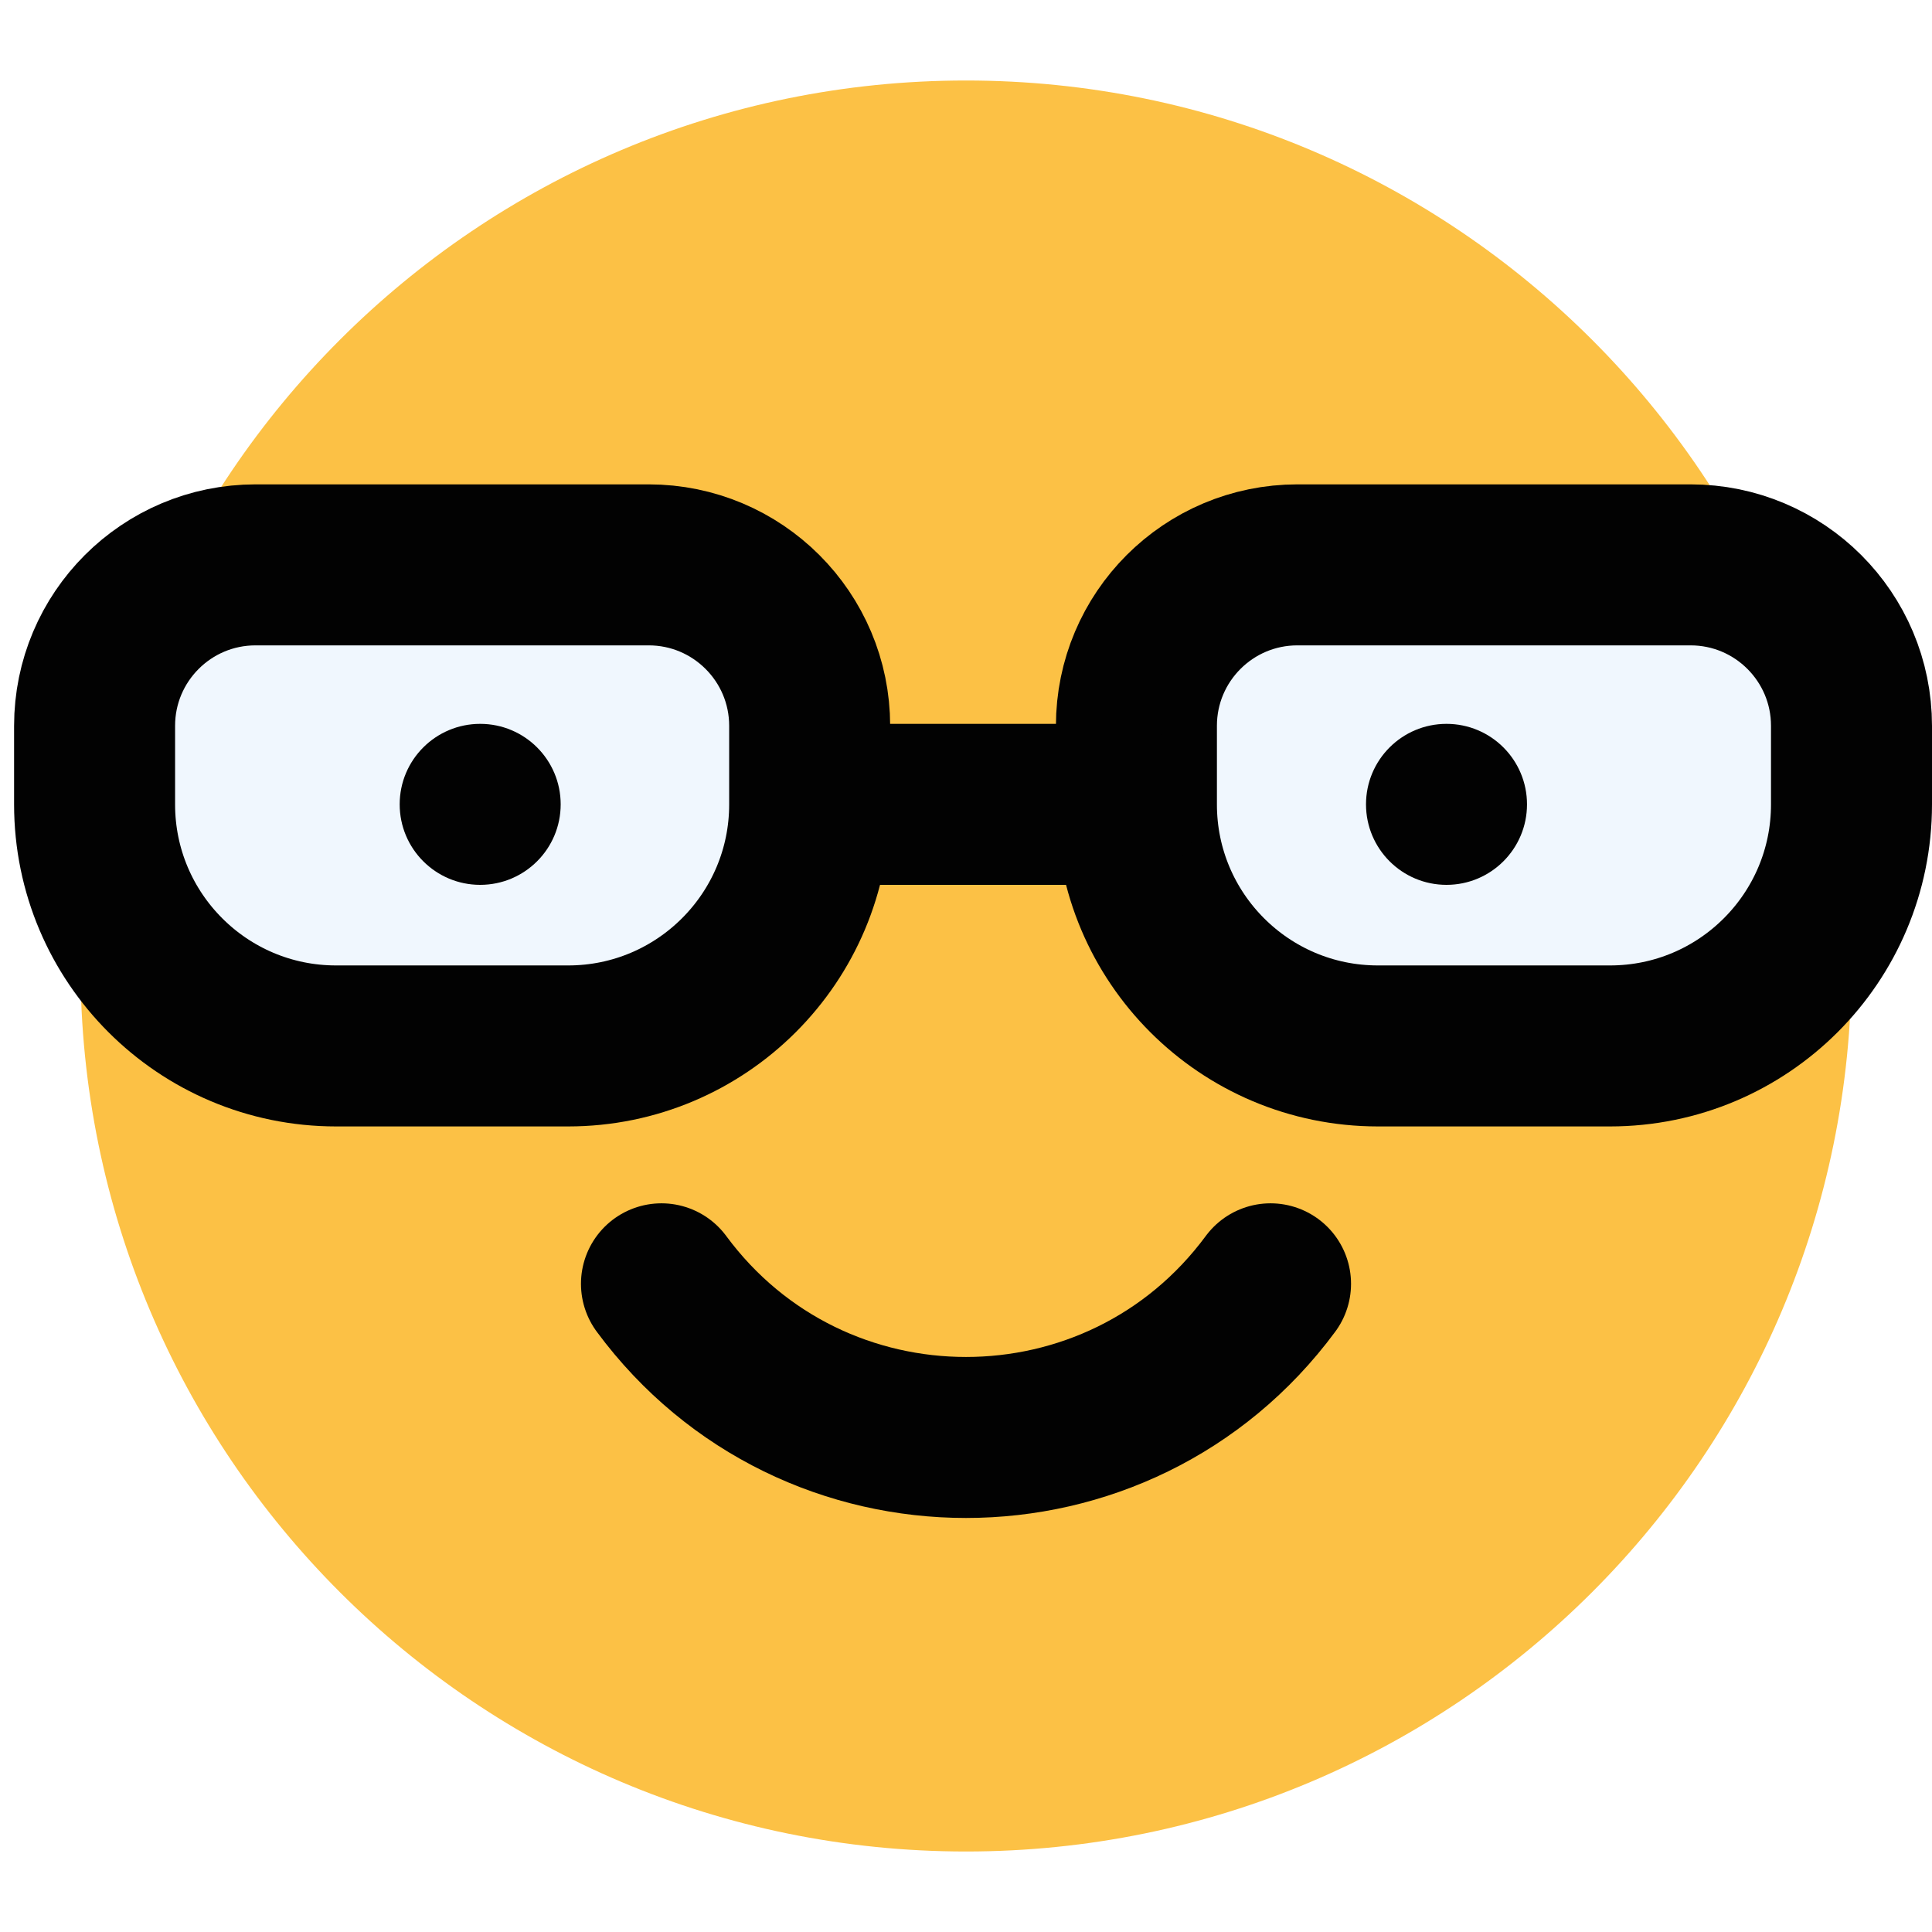
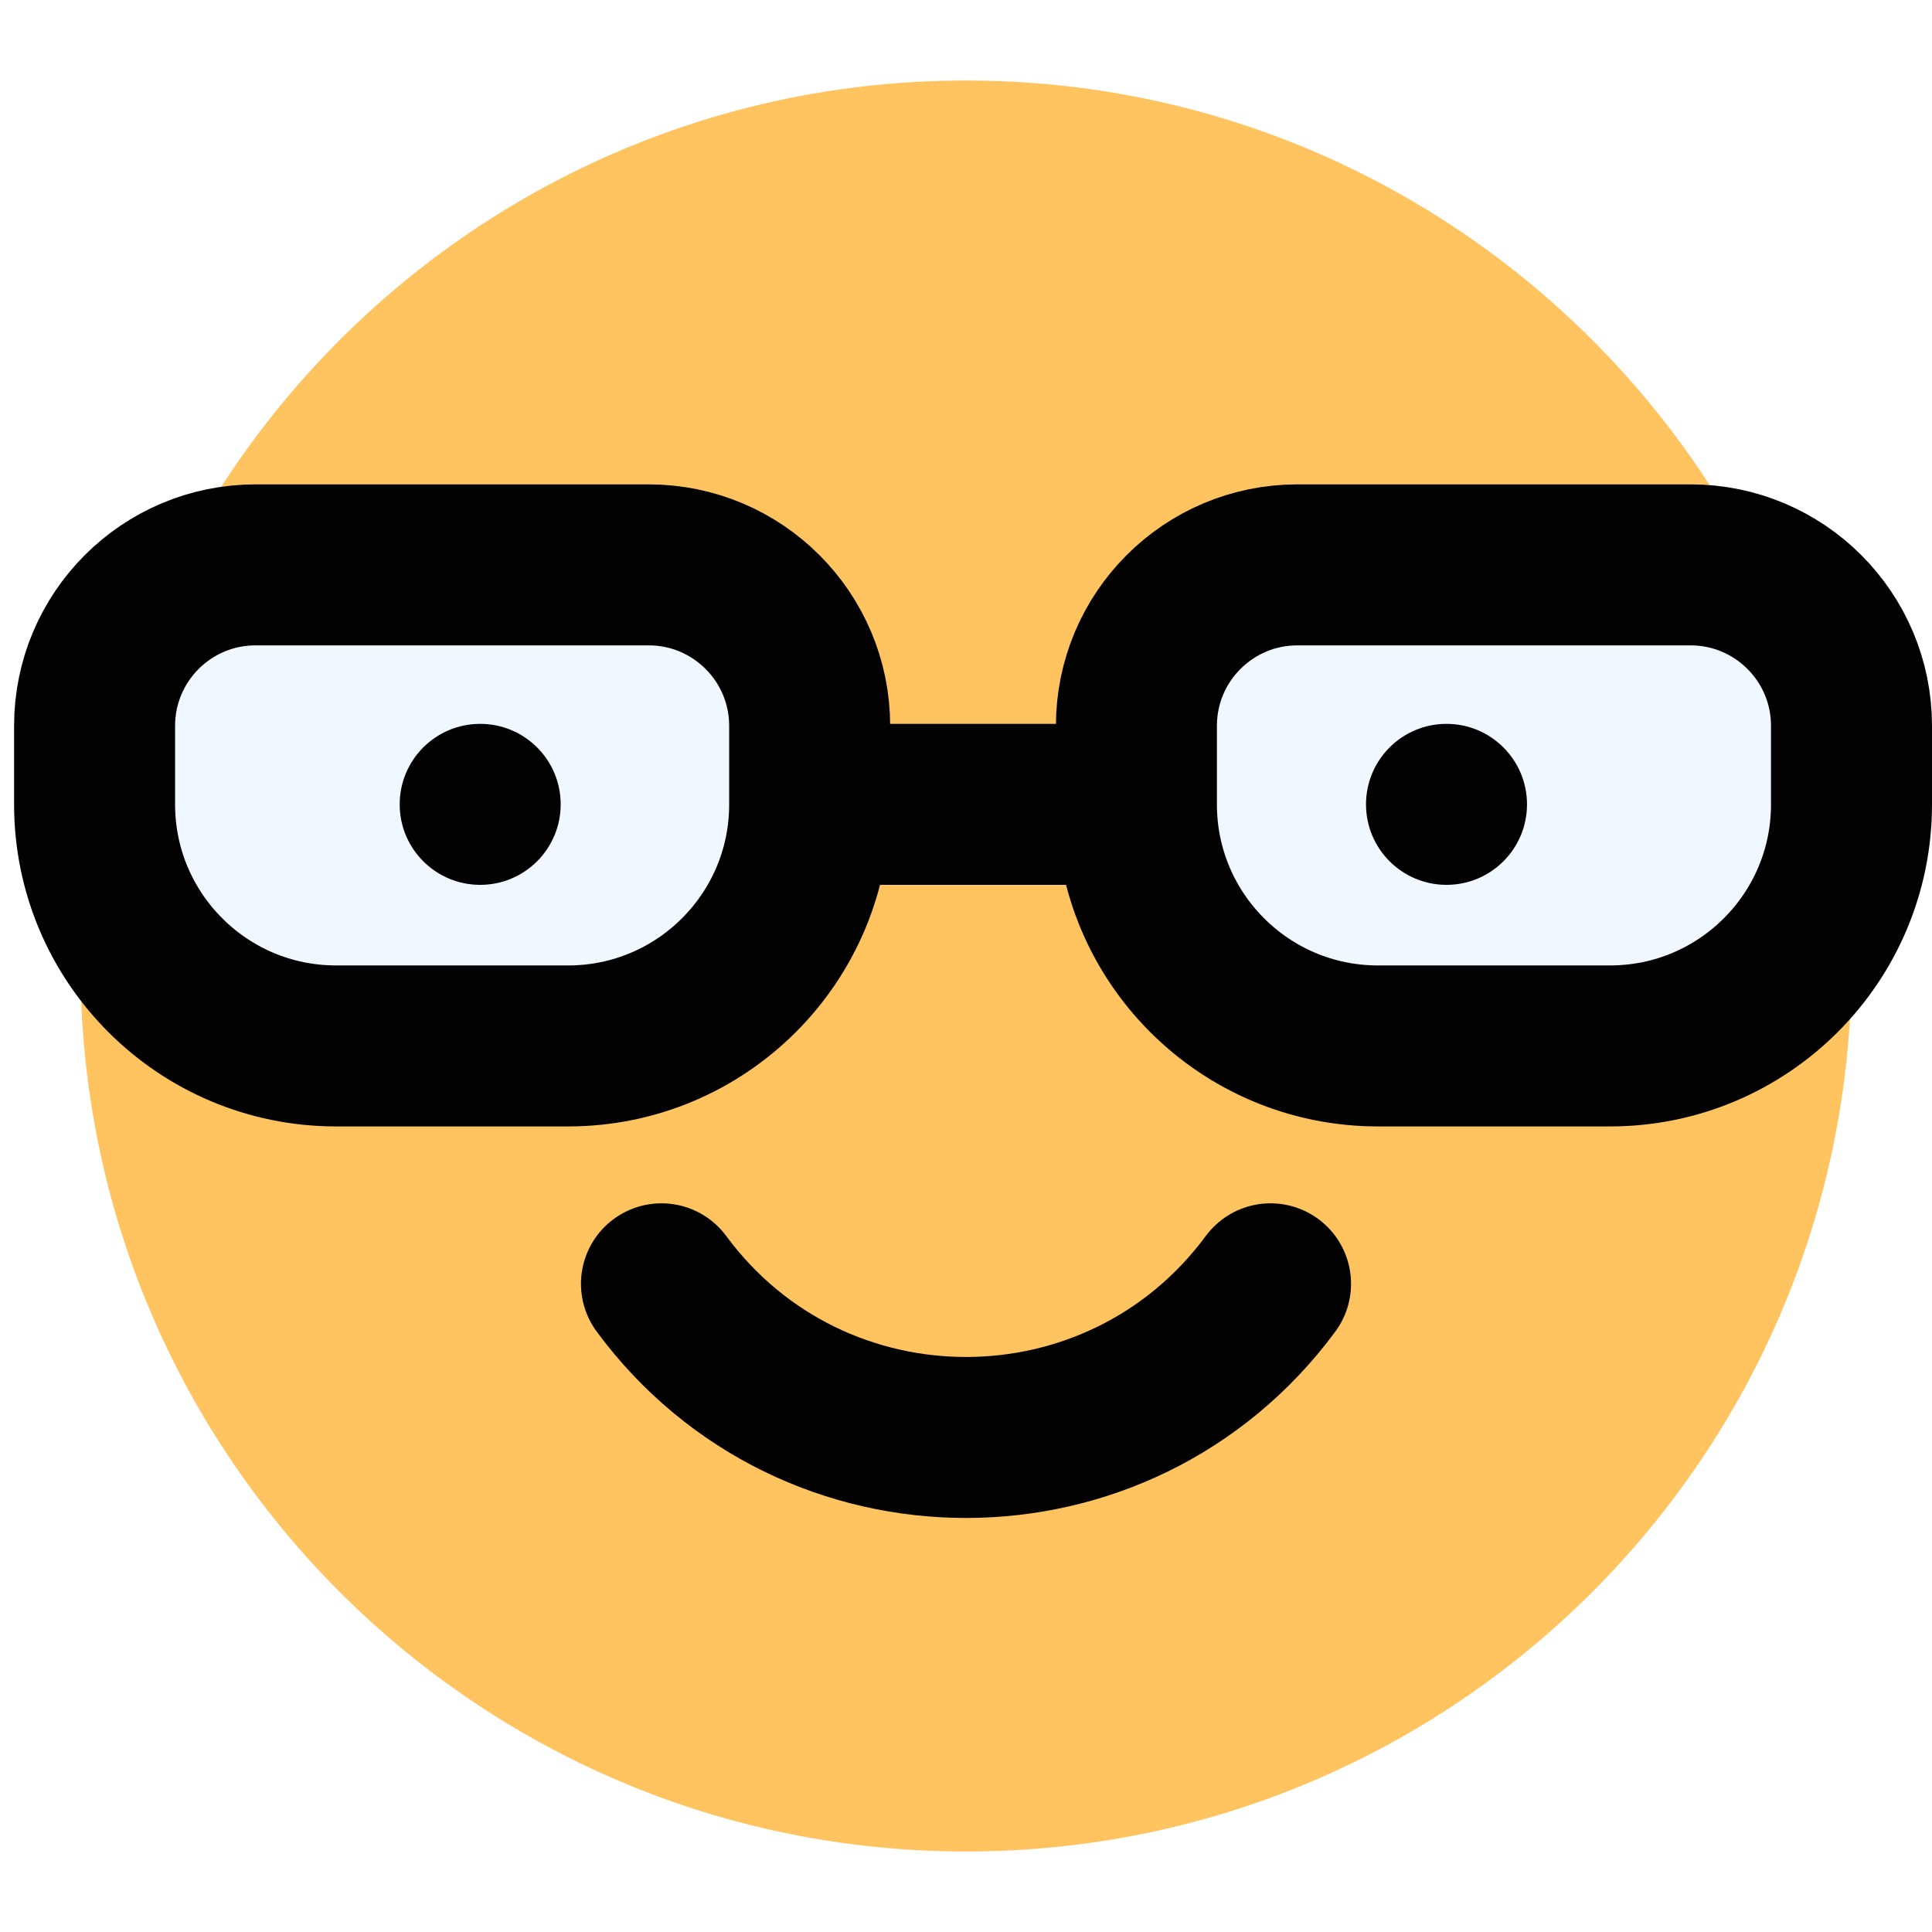
<svg xmlns="http://www.w3.org/2000/svg" width="24" height="24" viewBox="0 0 24 24" fill="none">
-   <circle cx="12" cy="12" r="11" fill="#FCC145" />
+   <circle cx="12" cy="12" r="11" fill="#FFC45F" />
  <path d="M8.217 15.948V15.948C10.097 18.493 13.903 18.493 15.783 15.948V15.948" stroke="#020202" stroke-width="2" stroke-linecap="round" />
  <path d="M1.175 9.017C1.175 7.912 2.07 7.017 3.175 7.017H8.058C9.162 7.017 10.058 7.912 10.058 9.017V9.993C10.058 11.65 8.714 12.993 7.058 12.993H4.175C2.518 12.993 1.175 11.65 1.175 9.993V9.017Z" fill="#F0F7FE" stroke="#020202" stroke-width="2" />
  <path d="M23 9.017C23 7.912 22.105 7.017 21 7.017H16.117C15.012 7.017 14.117 7.912 14.117 9.017V9.993C14.117 11.65 15.46 12.993 17.117 12.993H20C21.657 12.993 23 11.65 23 9.993V9.017Z" fill="#F0F7FE" stroke="#020202" stroke-width="2" />
  <circle cx="17.969" cy="9.992" r="1" fill="#020202" />
  <circle cx="5.965" cy="9.992" r="1" fill="#020202" />
  <path d="M10.38 9.992L13.922 9.992" stroke="#020202" stroke-width="2" stroke-linecap="round" />
</svg>
